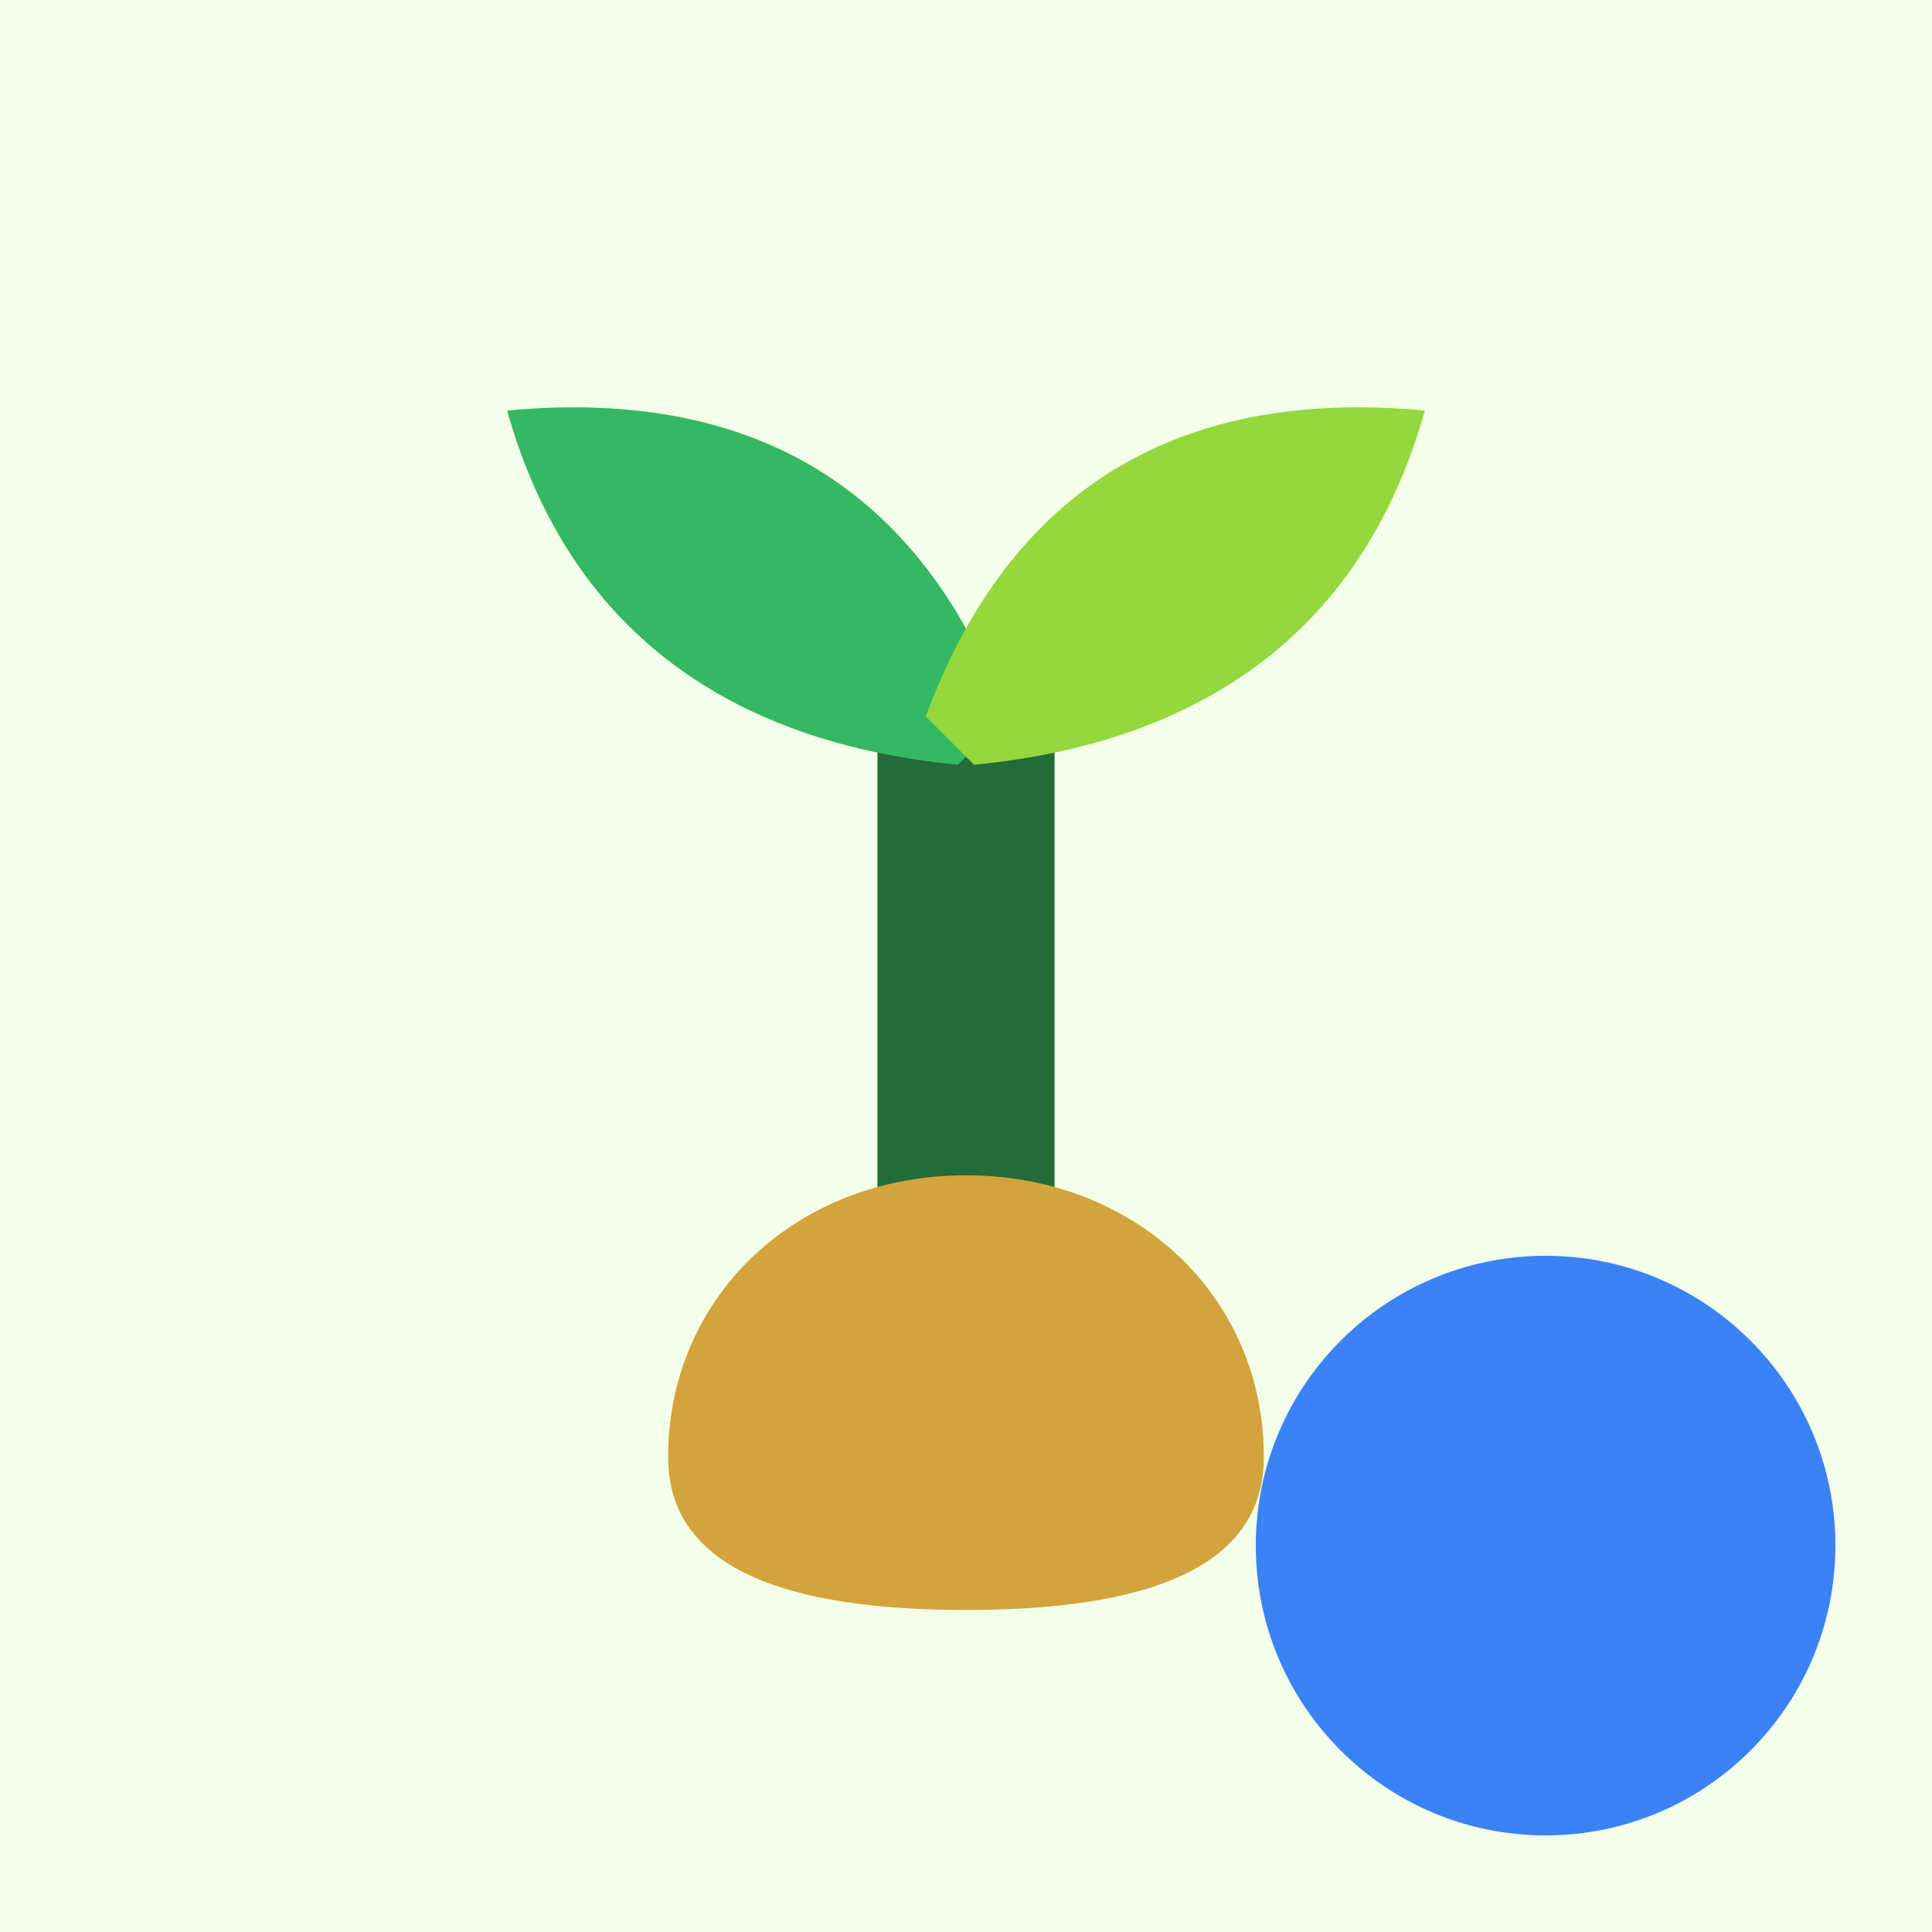
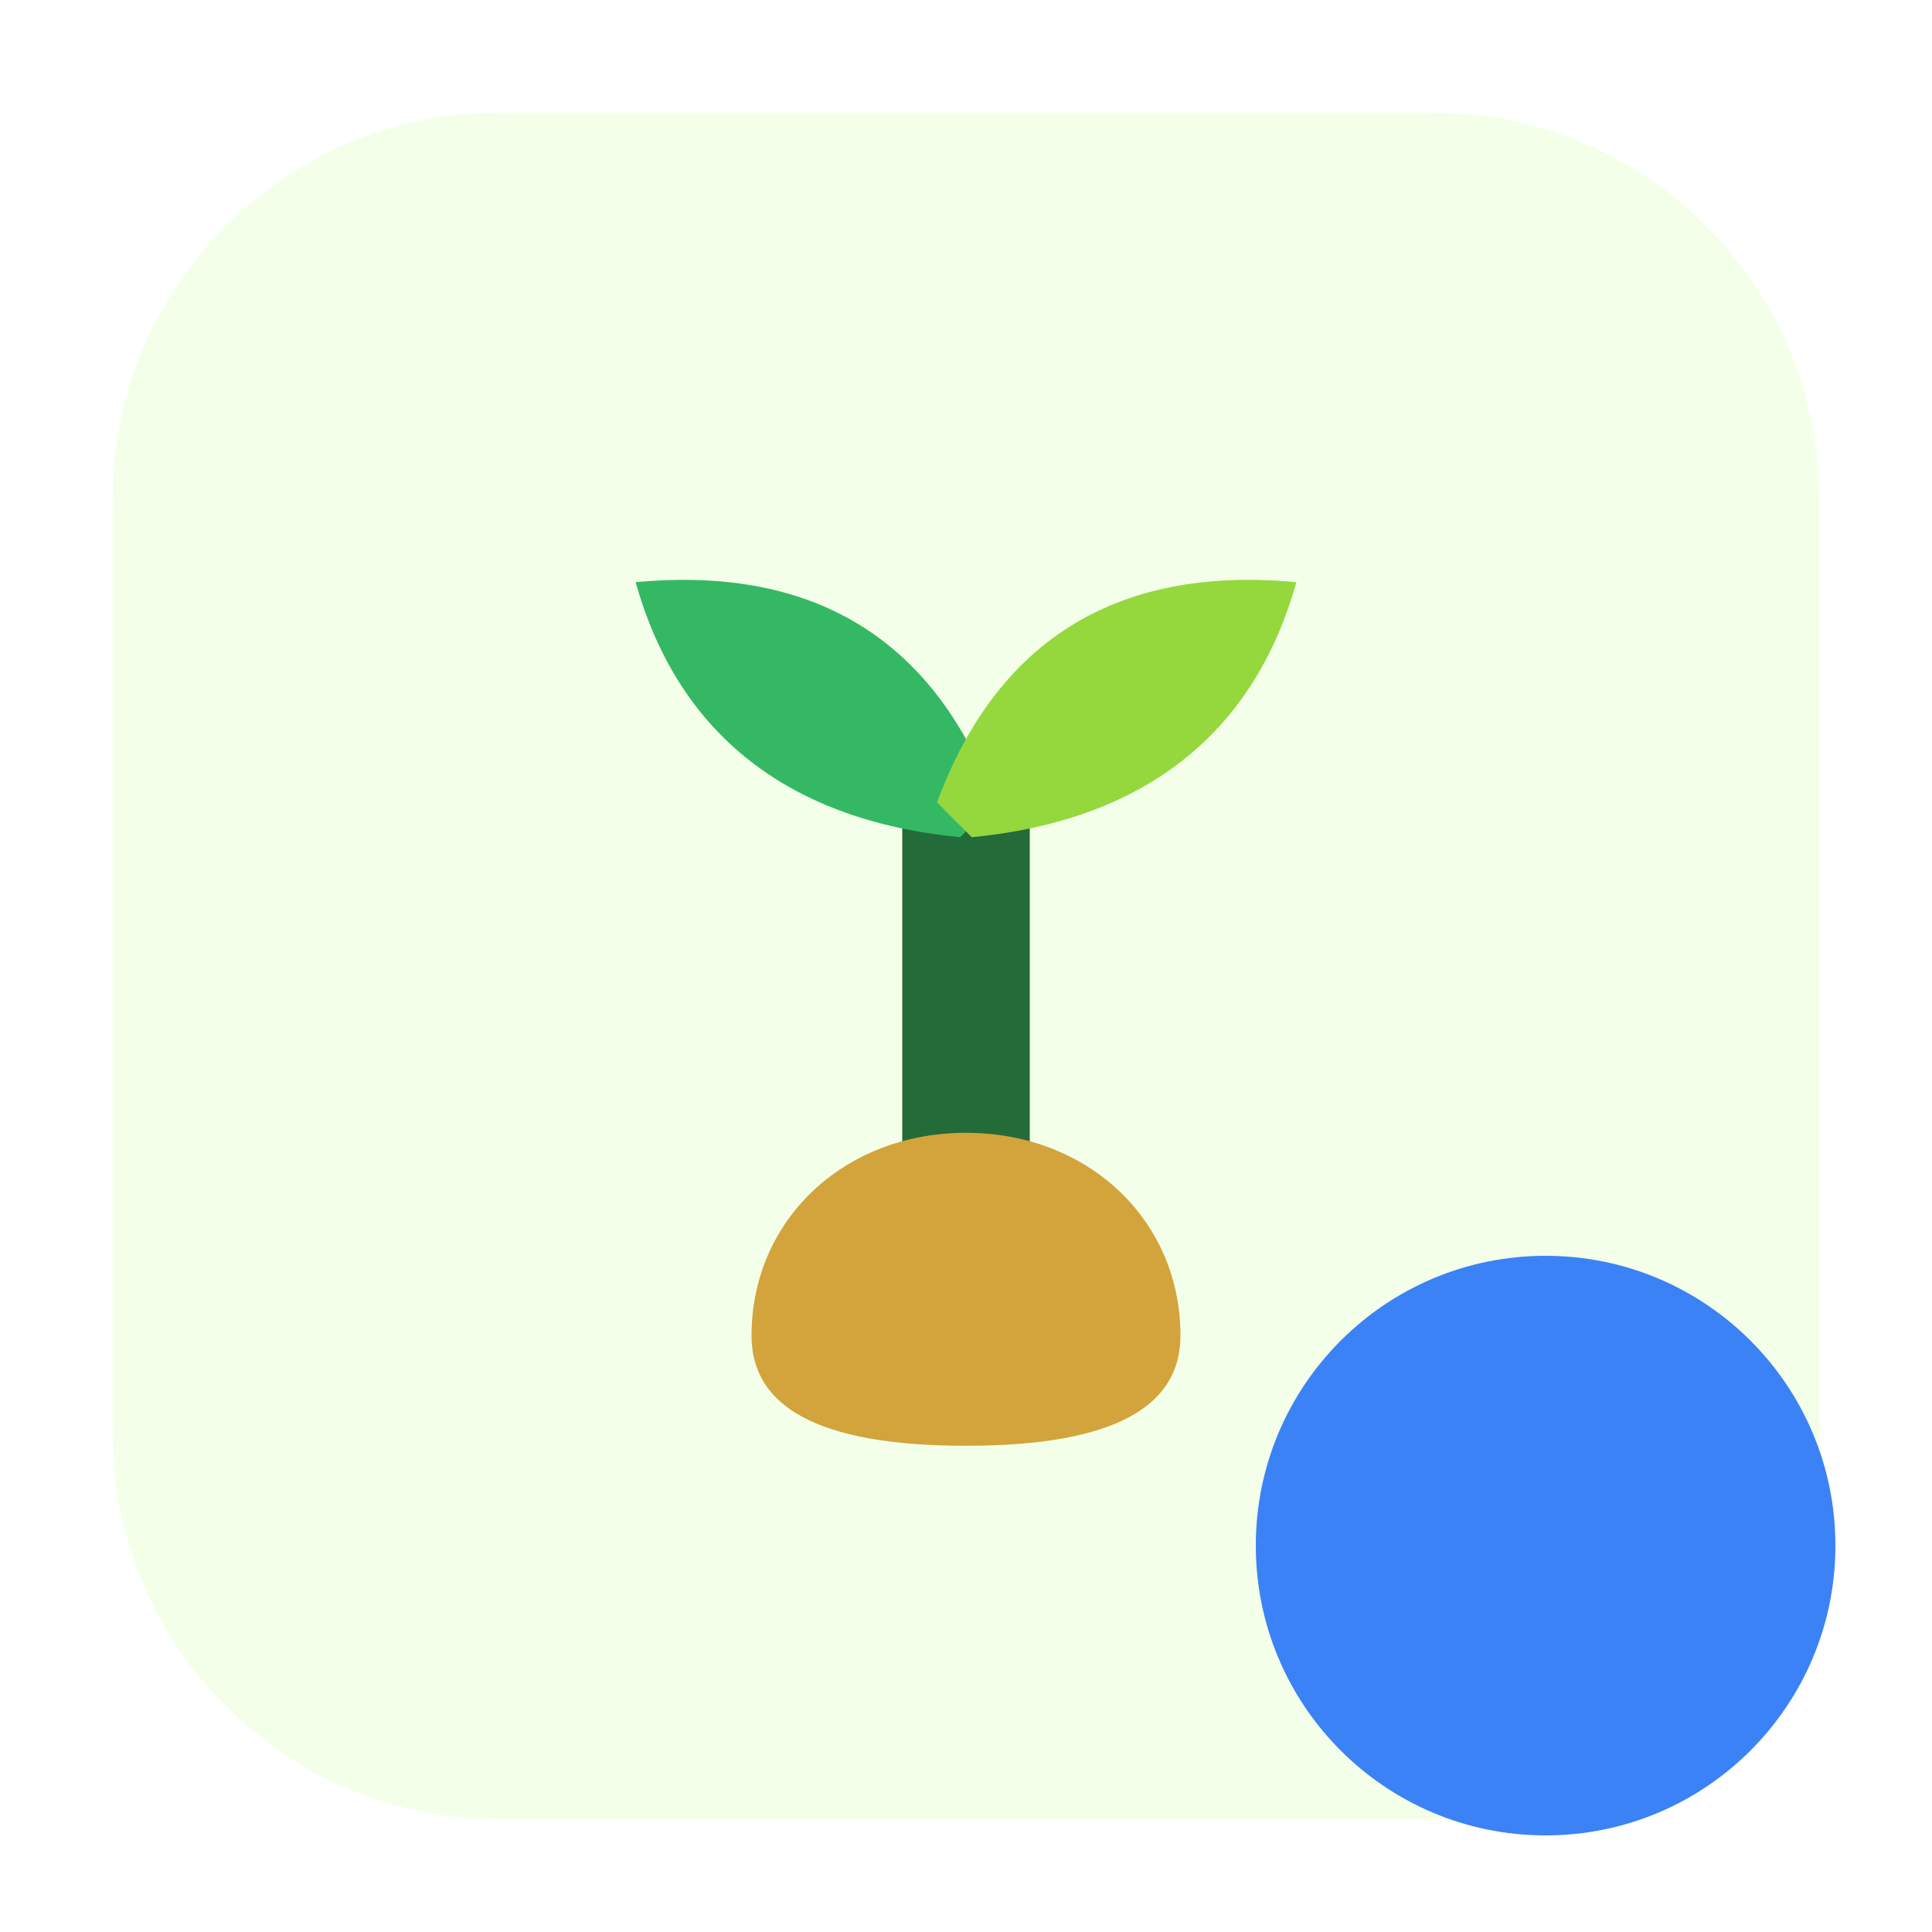
<svg xmlns="http://www.w3.org/2000/svg" width="48" height="48" viewBox="0 0 24 24" fill="none">
-   <rect width="24" height="24" fill="#F3FFE8" />
-   <path d="M12 16.9V9.2" stroke="#246B3A" stroke-width="2.2" stroke-linecap="round" />
-   <path d="M11.9 9.5C8.8 9.2 7 7.6 6.3 5.1c3.2-.3 5.2 1.1 6.2 3.8" fill="#34B864" />
-   <path d="M12.1 9.5c3.1-.3 4.9-1.9 5.6-4.4-3.2-.3-5.2 1.1-6.2 3.8" fill="#94D83D" />
-   <path d="M8.3 18.1c0-2 1.6-3.5 3.7-3.5s3.7 1.5 3.7 3.5c0 1.2-1.1 1.9-3.7 1.9s-3.7-.7-3.7-1.9Z" fill="#D2A43B" />
+   <rect x="1.4" y="1.4" width="21.2" height="21.2" rx="4.8" fill="#F3FFE8" />
+   <g transform="translate(12 12.2) scale(0.72) translate(-12 -12)">
+     <path d="M12 16.9V9.2" stroke="#246B3A" stroke-width="2.2" stroke-linecap="round" />
+     <path d="M11.9 9.5C8.8 9.2 7 7.6 6.3 5.1c3.2-.3 5.2 1.1 6.2 3.8" fill="#34B864" />
+     <path d="M12.1 9.5c3.1-.3 4.9-1.9 5.6-4.4-3.2-.3-5.2 1.1-6.2 3.8" fill="#94D83D" />
+     <path d="M8.3 18.1c0-2 1.6-3.5 3.7-3.5s3.7 1.5 3.7 3.5c0 1.2-1.1 1.9-3.7 1.9s-3.7-.7-3.7-1.9Z" fill="#D2A43B" />
+   </g>
  <circle cx="19.2" cy="19.2" r="3.6" fill="#3B82F6" />
</svg>
